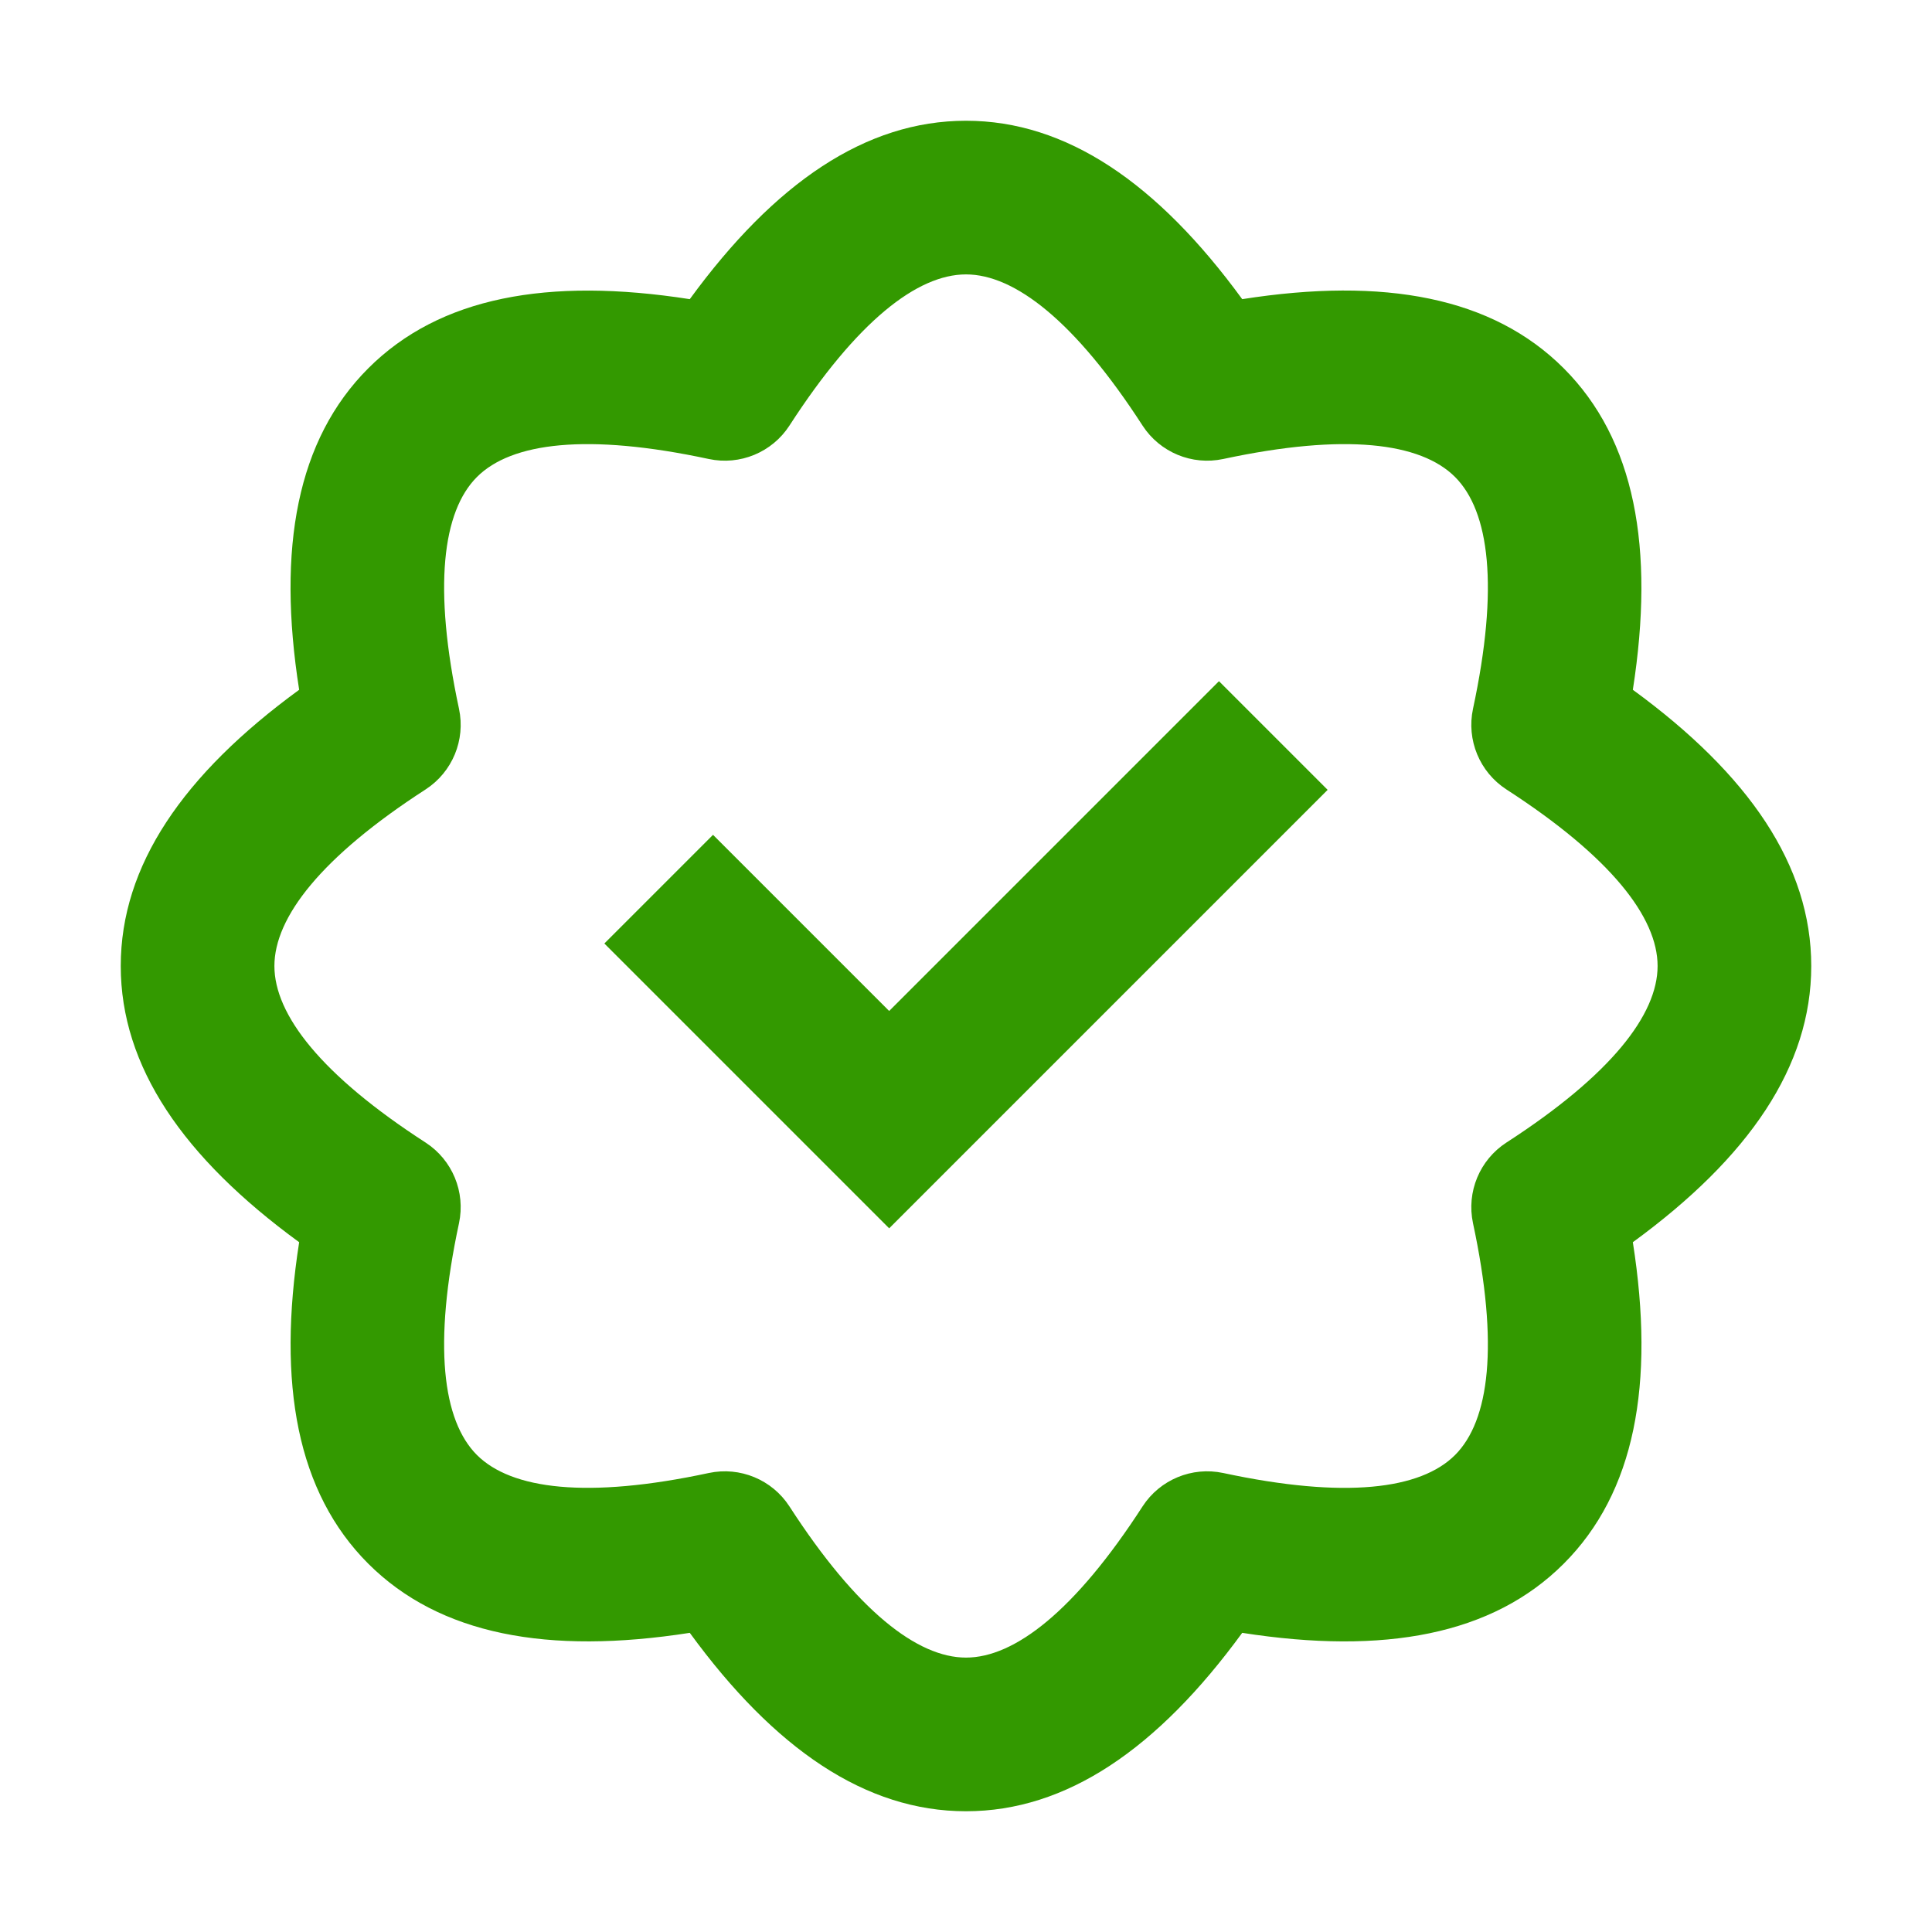
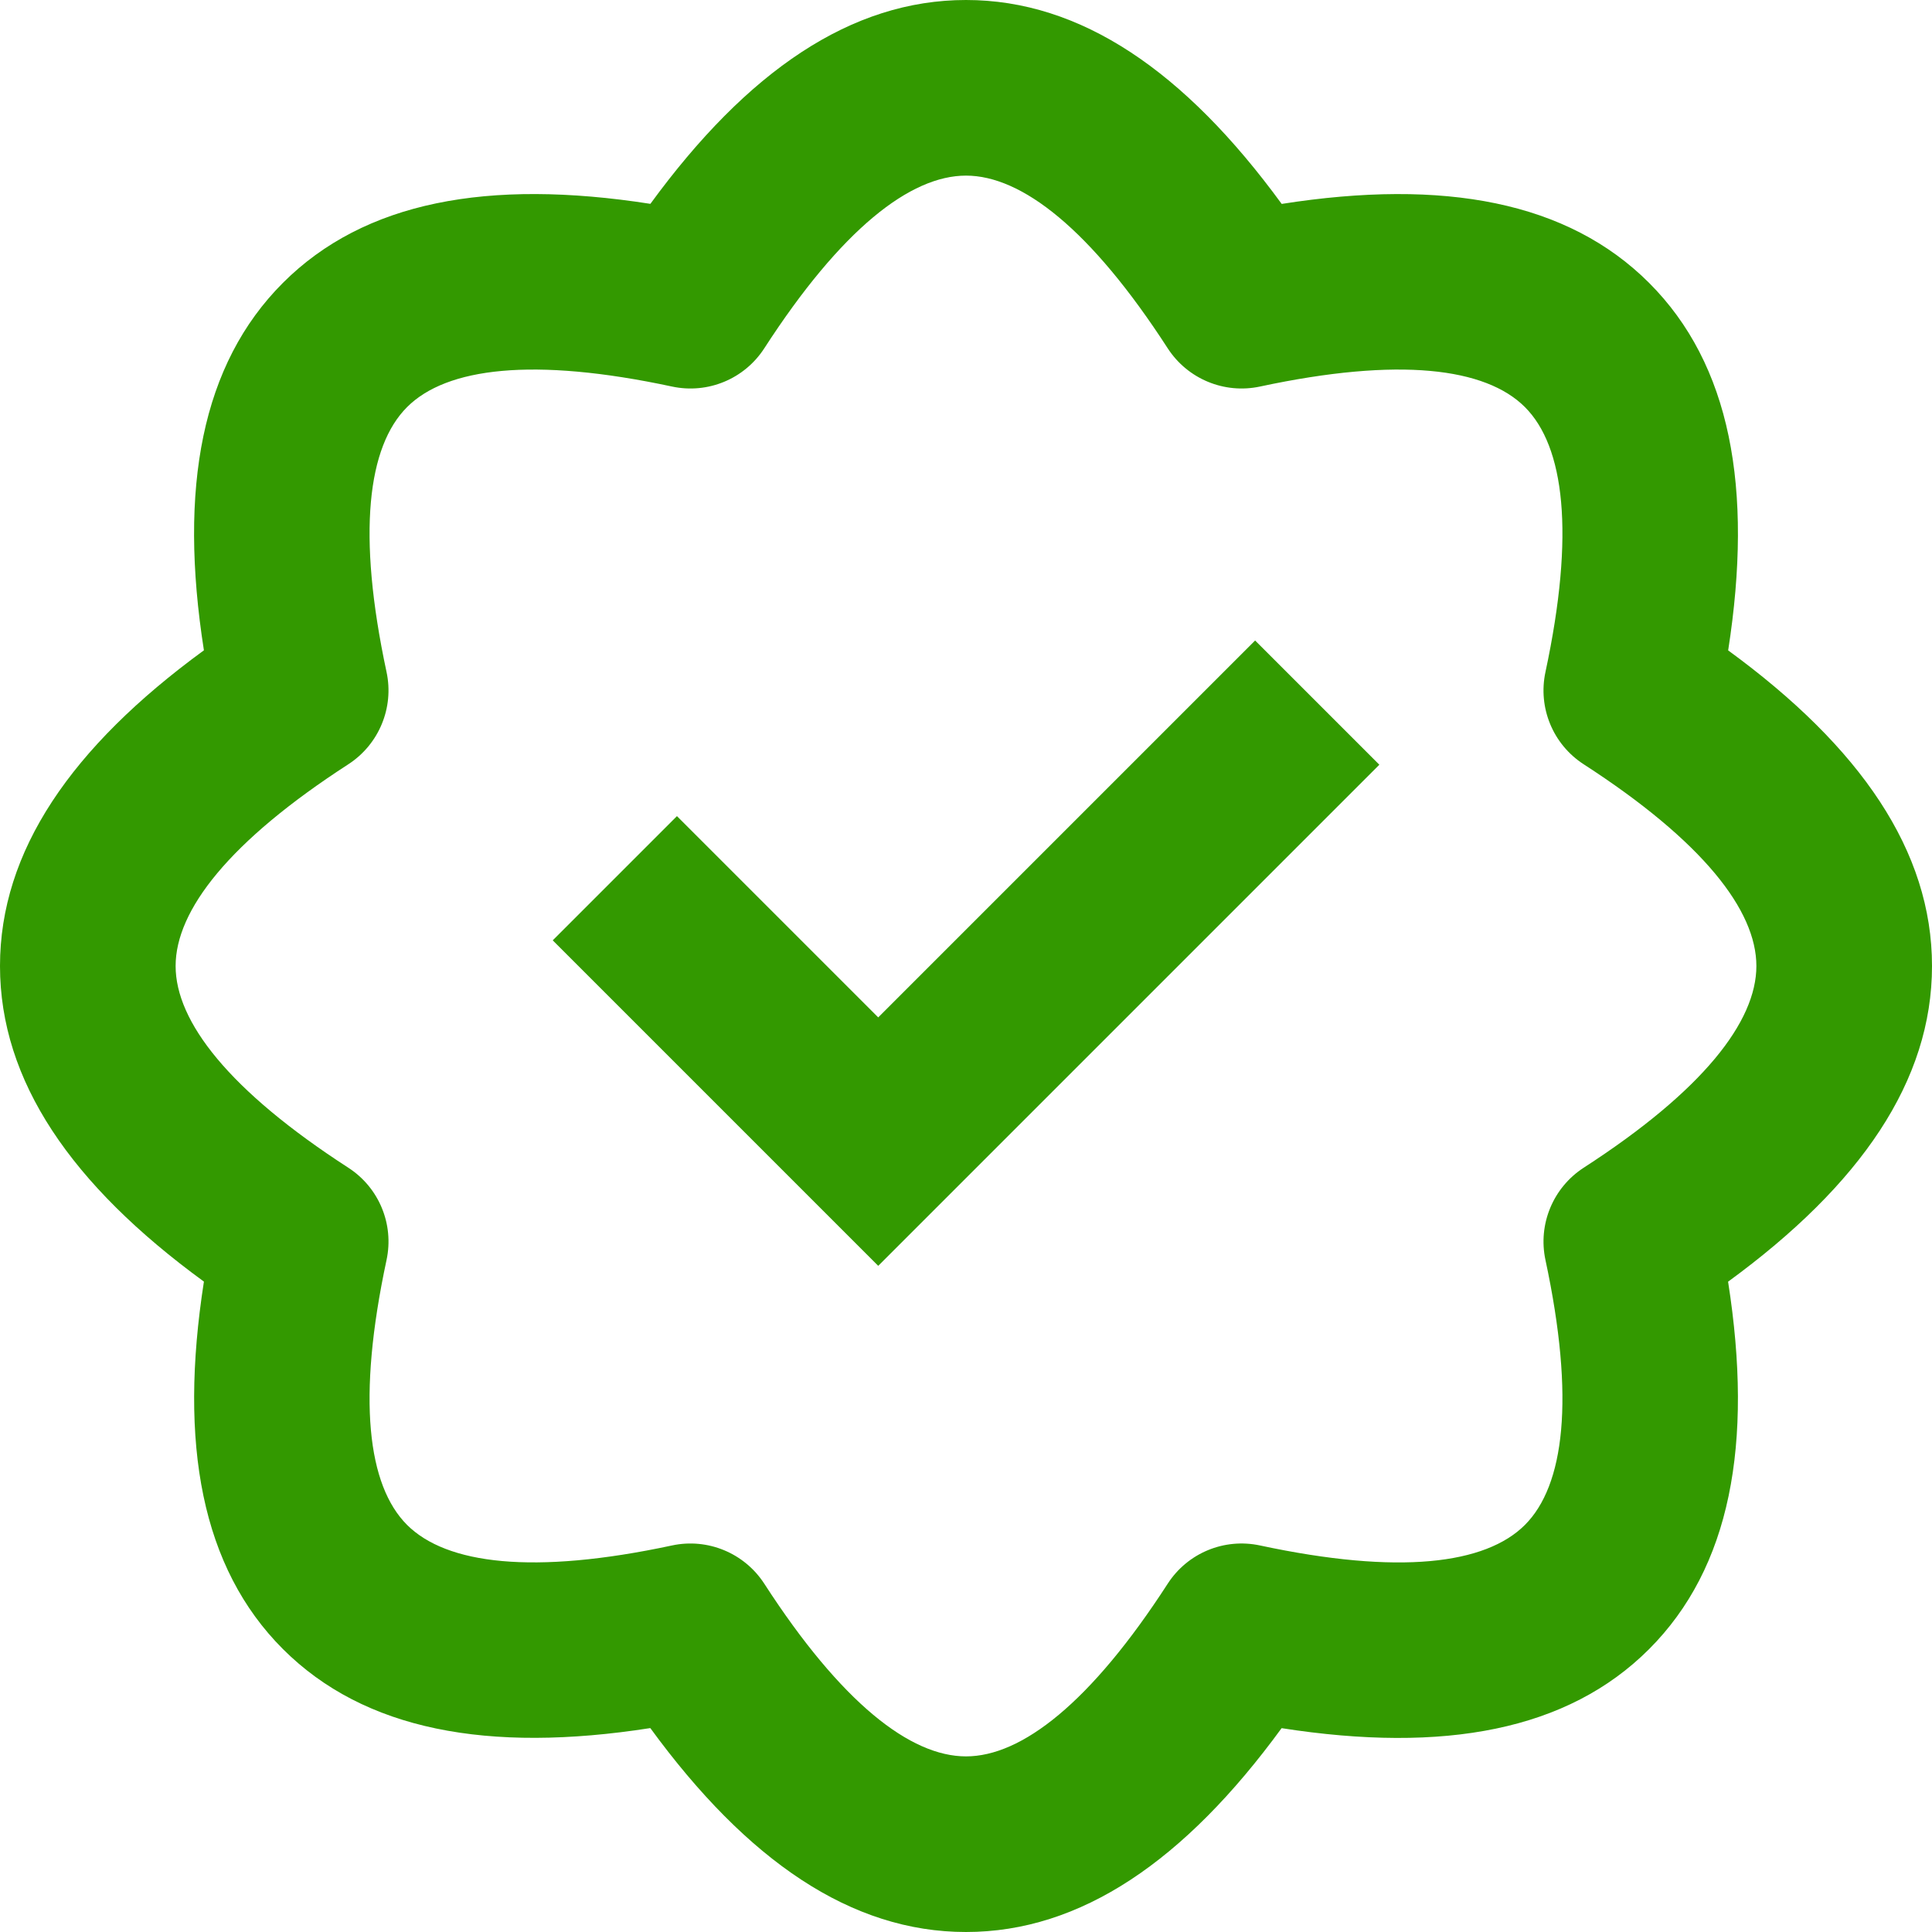
- <svg xmlns="http://www.w3.org/2000/svg" version="1.1" id="layer" x="0px" y="0px" viewBox="0 0 128 128" style="enable-background:new 0 0 128 128;" xml:space="preserve">
+ <svg xmlns="http://www.w3.org/2000/svg" version="1.1" id="layer" x="0px" y="0px" viewBox="0 0 256 256" style="enable-background:new 0 0 256 256;" xml:space="preserve">
  <style type="text/css">
	.st0{fill-rule:evenodd;clip-rule:evenodd;fill:#339900;}
</style>
-   <path class="st0" d="M24.4,103.6c-4.71-4.71-6.05-11.88-4.58-21.3C12.12,76.68,8,70.65,8,64s4.12-12.68,11.82-18.3  c-1.48-9.42-0.13-16.59,4.58-21.3s11.88-6.05,21.3-4.58C51.32,12.12,57.35,8,64,8s12.68,4.12,18.3,11.82  c9.42-1.48,16.59-0.13,21.3,4.58c4.71,4.71,6.05,11.88,4.58,21.3C115.88,51.32,120,57.35,120,64s-4.12,12.68-11.82,18.3  c1.48,9.42,0.13,16.59-4.58,21.3c-4.71,4.71-11.88,6.05-21.3,4.58C76.68,115.88,70.65,120,64,120s-12.68-4.12-18.3-11.82  C36.28,109.65,29.11,108.3,24.4,103.6z M46.96,97.59c2.07-0.44,4.19,0.44,5.34,2.21c4.48,6.93,8.48,10.02,11.7,10.02  s7.22-3.09,11.7-10.02c1.15-1.77,3.27-2.65,5.34-2.21c8.07,1.73,13.08,1.09,15.36-1.19s2.92-7.29,1.19-15.36  c-0.44-2.07,0.44-4.19,2.21-5.34c6.93-4.48,10.02-8.48,10.02-11.7s-3.09-7.22-10.02-11.7c-1.77-1.15-2.65-3.27-2.21-5.34  c1.73-8.07,1.09-13.08-1.19-15.36s-7.29-2.92-15.36-1.19c-2.07,0.44-4.19-0.44-5.34-2.21c-4.48-6.93-8.48-10.02-11.7-10.02  s-7.22,3.09-11.7,10.02c-1.15,1.77-3.27,2.65-5.34,2.21c-8.07-1.73-13.08-1.09-15.36,1.19s-2.92,7.29-1.19,15.36  c0.44,2.07-0.44,4.19-2.21,5.34c-6.93,4.48-10.02,8.48-10.02,11.7s3.09,7.22,10.02,11.7c1.77,1.15,2.65,3.27,2.21,5.34  c-1.73,8.07-1.09,13.08,1.19,15.36C33.88,98.67,38.89,99.32,46.96,97.59z M58.91,66.98l21.85-21.85l7.2,7.2L58.91,81.38L40.04,62.51  l7.2-7.2L58.91,66.98z" />
+   <path class="st0" d="M37.49,218.51c-10.77-10.77-13.83-27.15-10.47-48.69C9.42,156.98,0,143.2,0,128s9.42-28.98,27.02-41.83  c-3.38-21.53-0.3-37.92,10.47-48.69s27.15-13.83,48.69-10.47C99.02,9.42,112.8,0,128,0s28.98,9.42,41.83,27.02  c21.53-3.38,37.92-0.3,48.69,10.47c10.77,10.77,13.83,27.15,10.47,48.69C246.58,99.02,256,112.8,256,128s-9.42,28.98-27.02,41.83  c3.38,21.53,0.3,37.92-10.47,48.69c-10.77,10.77-27.15,13.83-48.69,10.47C156.98,246.58,143.2,256,128,256s-28.98-9.42-41.83-27.02  C64.64,232.34,48.25,229.26,37.49,218.51z M89.05,204.78c4.73-1.01,9.58,1.01,12.21,5.05c10.24,15.84,19.38,22.9,26.74,22.9  s16.5-7.06,26.74-22.9c2.63-4.05,7.47-6.06,12.21-5.05c18.45,3.95,29.9,2.49,35.11-2.72s6.67-16.66,2.72-35.11  c-1.01-4.73,1.01-9.58,5.05-12.21c15.84-10.24,22.9-19.38,22.9-26.74c0-7.36-7.06-16.5-22.9-26.74c-4.05-2.63-6.06-7.47-5.05-12.21  c3.95-18.45,2.49-29.9-2.72-35.11s-16.66-6.67-35.11-2.72c-4.73,1.01-9.58-1.01-12.21-5.05c-10.24-15.84-19.38-22.9-26.74-22.9  c-7.36,0-16.5,7.06-26.74,22.9c-2.63,4.05-7.47,6.06-12.21,5.05c-18.45-3.95-29.9-2.49-35.11,2.72s-6.67,16.66-2.72,35.11  c1.01,4.73-1.01,9.58-5.05,12.21c-15.84,10.24-22.9,19.38-22.9,26.74c0,7.36,7.06,16.5,22.9,26.74c4.05,2.63,6.06,7.47,5.05,12.21  c-3.95,18.45-2.49,29.9,2.72,35.11C59.15,207.25,70.61,208.73,89.05,204.78z M116.37,134.81l49.94-49.94l16.46,16.46l-66.4,66.4  l-43.13-43.13l16.46-16.46L116.37,134.81z" />
</svg>
